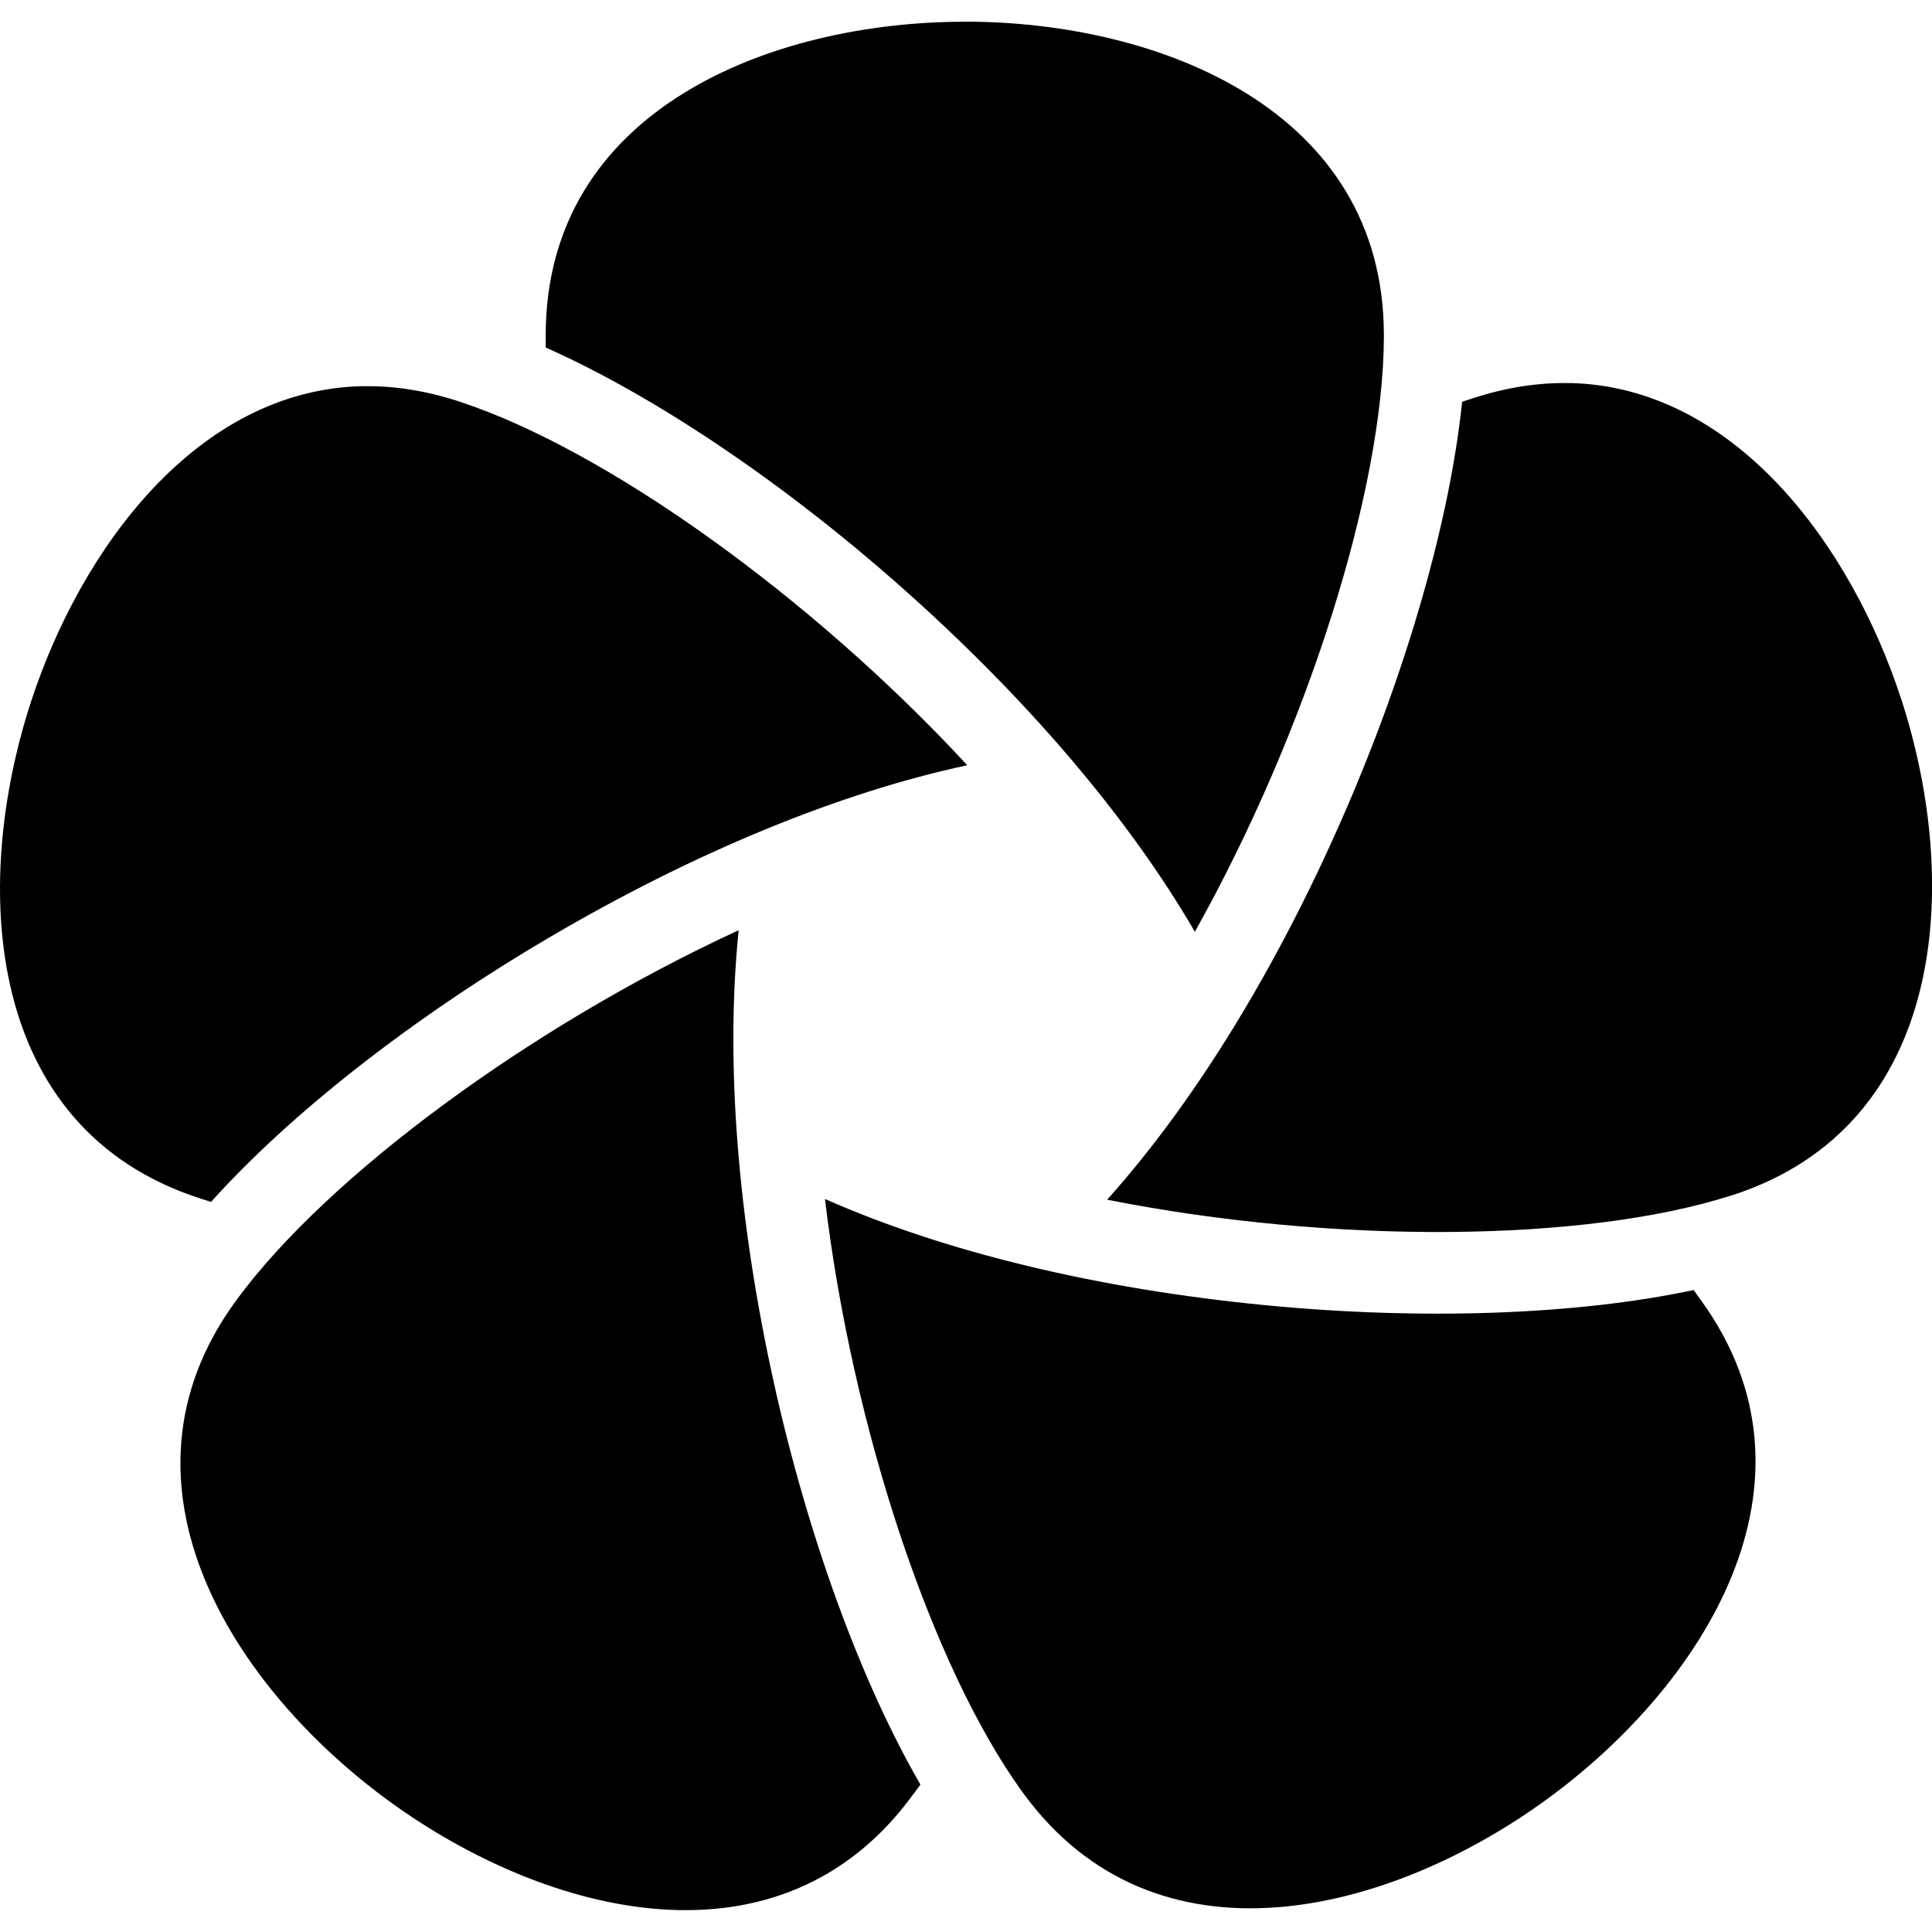
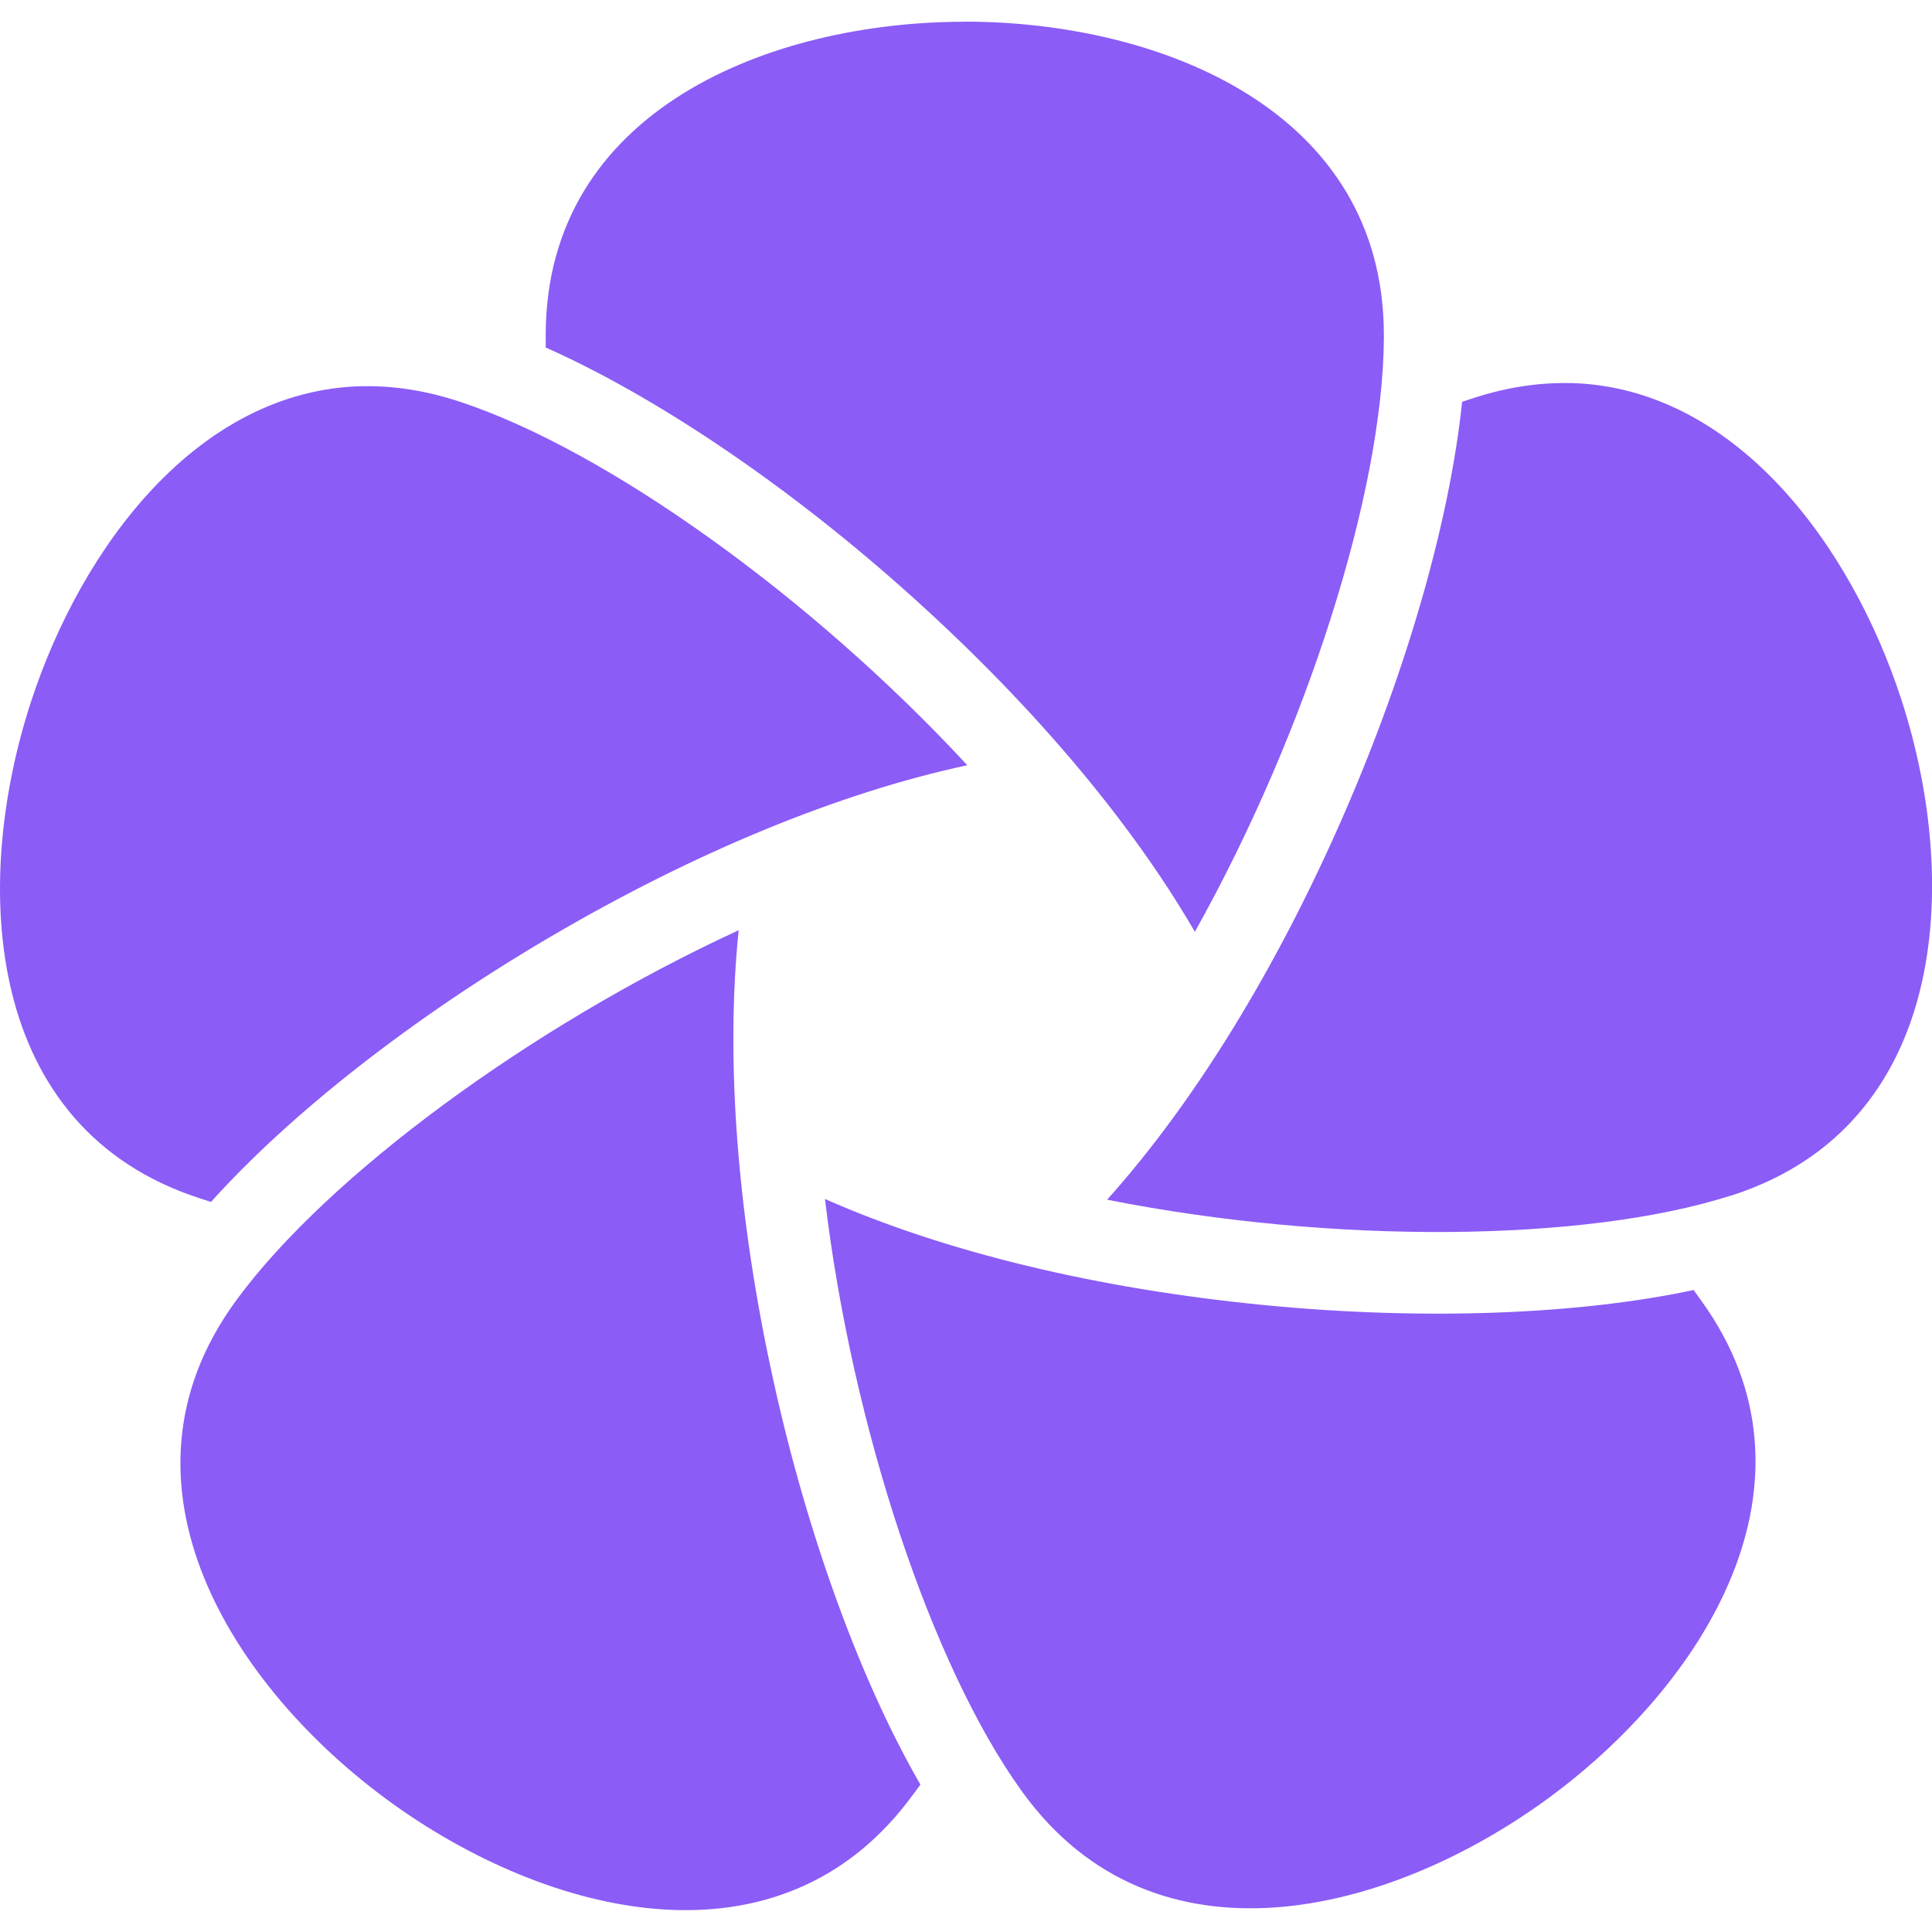
<svg xmlns="http://www.w3.org/2000/svg" role="img" viewBox="0 0 24 24">
-   <path d="M11.986.27c-2.409 0-5.207 1.091-5.207 3.895v.152c1.343.597 2.935 1.663 4.412 2.971 1.571 1.391 2.837 2.882 3.652 4.287 1.4-2.503 2.336-5.478 2.348-7.373V4.164c0-2.804-2.796-3.895-5.205-3.895m7.512 4.49c-.378-.008-.775.05-1.191.185-.037.012-.086.028-.144.047-.152 1.461-.676 3.304-1.463 5.113-.837 1.924-1.863 3.59-2.947 4.799 2.813.558 5.931.527 7.736-.047.013-.004.025-.006.035-.01 2.667-.867 2.84-3.864 2.096-6.154-.628-1.933-2.081-3.89-4.121-3.934m-14.996.039C2.462 4.842 1.009 6.797.381 8.73c-.744 2.291-.571 5.288 2.096 6.154l.144.047c.982-1.093 2.487-2.276 4.188-3.277 1.809-1.065 3.619-1.808 5.207-2.148-1.948-2.105-4.488-3.913-6.287-4.51l-.035-.012c-.417-.135-.814-.194-1.191-.186m4.672 6.758c-2.604 1.202-5.109 3.06-6.232 4.586l-.021.029c-1.648 2.268-.027 4.795 1.922 6.211 1.949 1.416 4.852 2.176 6.5-.092.023-.031.054-.071.09-.121-.736-1.272-1.396-3.072-1.822-4.998-.453-2.049-.602-4-.436-5.615m1.072 3.338c.339 2.848 1.331 5.804 2.436 7.344l.021.029c1.648 2.268 4.551 1.508 6.5.092 1.949-1.416 3.57-3.943 1.922-6.211-.023-.031-.052-.073-.088-.123-1.437.307-3.352.379-5.316.189-2.089-.202-3.99-.662-5.475-1.32" />
+   <path fill="#8B5CF6" d="M11.986.27c-2.409 0-5.207 1.091-5.207 3.895v.152c1.343.597 2.935 1.663 4.412 2.971 1.571 1.391 2.837 2.882 3.652 4.287 1.4-2.503 2.336-5.478 2.348-7.373V4.164c0-2.804-2.796-3.895-5.205-3.895m7.512 4.49c-.378-.008-.775.05-1.191.185-.037.012-.086.028-.144.047-.152 1.461-.676 3.304-1.463 5.113-.837 1.924-1.863 3.59-2.947 4.799 2.813.558 5.931.527 7.736-.047.013-.004.025-.006.035-.01 2.667-.867 2.84-3.864 2.096-6.154-.628-1.933-2.081-3.89-4.121-3.934m-14.996.039C2.462 4.842 1.009 6.797.381 8.73c-.744 2.291-.571 5.288 2.096 6.154l.144.047c.982-1.093 2.487-2.276 4.188-3.277 1.809-1.065 3.619-1.808 5.207-2.148-1.948-2.105-4.488-3.913-6.287-4.51l-.035-.012c-.417-.135-.814-.194-1.191-.186m4.672 6.758c-2.604 1.202-5.109 3.06-6.232 4.586l-.021.029c-1.648 2.268-.027 4.795 1.922 6.211 1.949 1.416 4.852 2.176 6.5-.092.023-.031.054-.071.09-.121-.736-1.272-1.396-3.072-1.822-4.998-.453-2.049-.602-4-.436-5.615m1.072 3.338c.339 2.848 1.331 5.804 2.436 7.344l.021.029c1.648 2.268 4.551 1.508 6.5.092 1.949-1.416 3.57-3.943 1.922-6.211-.023-.031-.052-.073-.088-.123-1.437.307-3.352.379-5.316.189-2.089-.202-3.99-.662-5.475-1.32" />
</svg>
